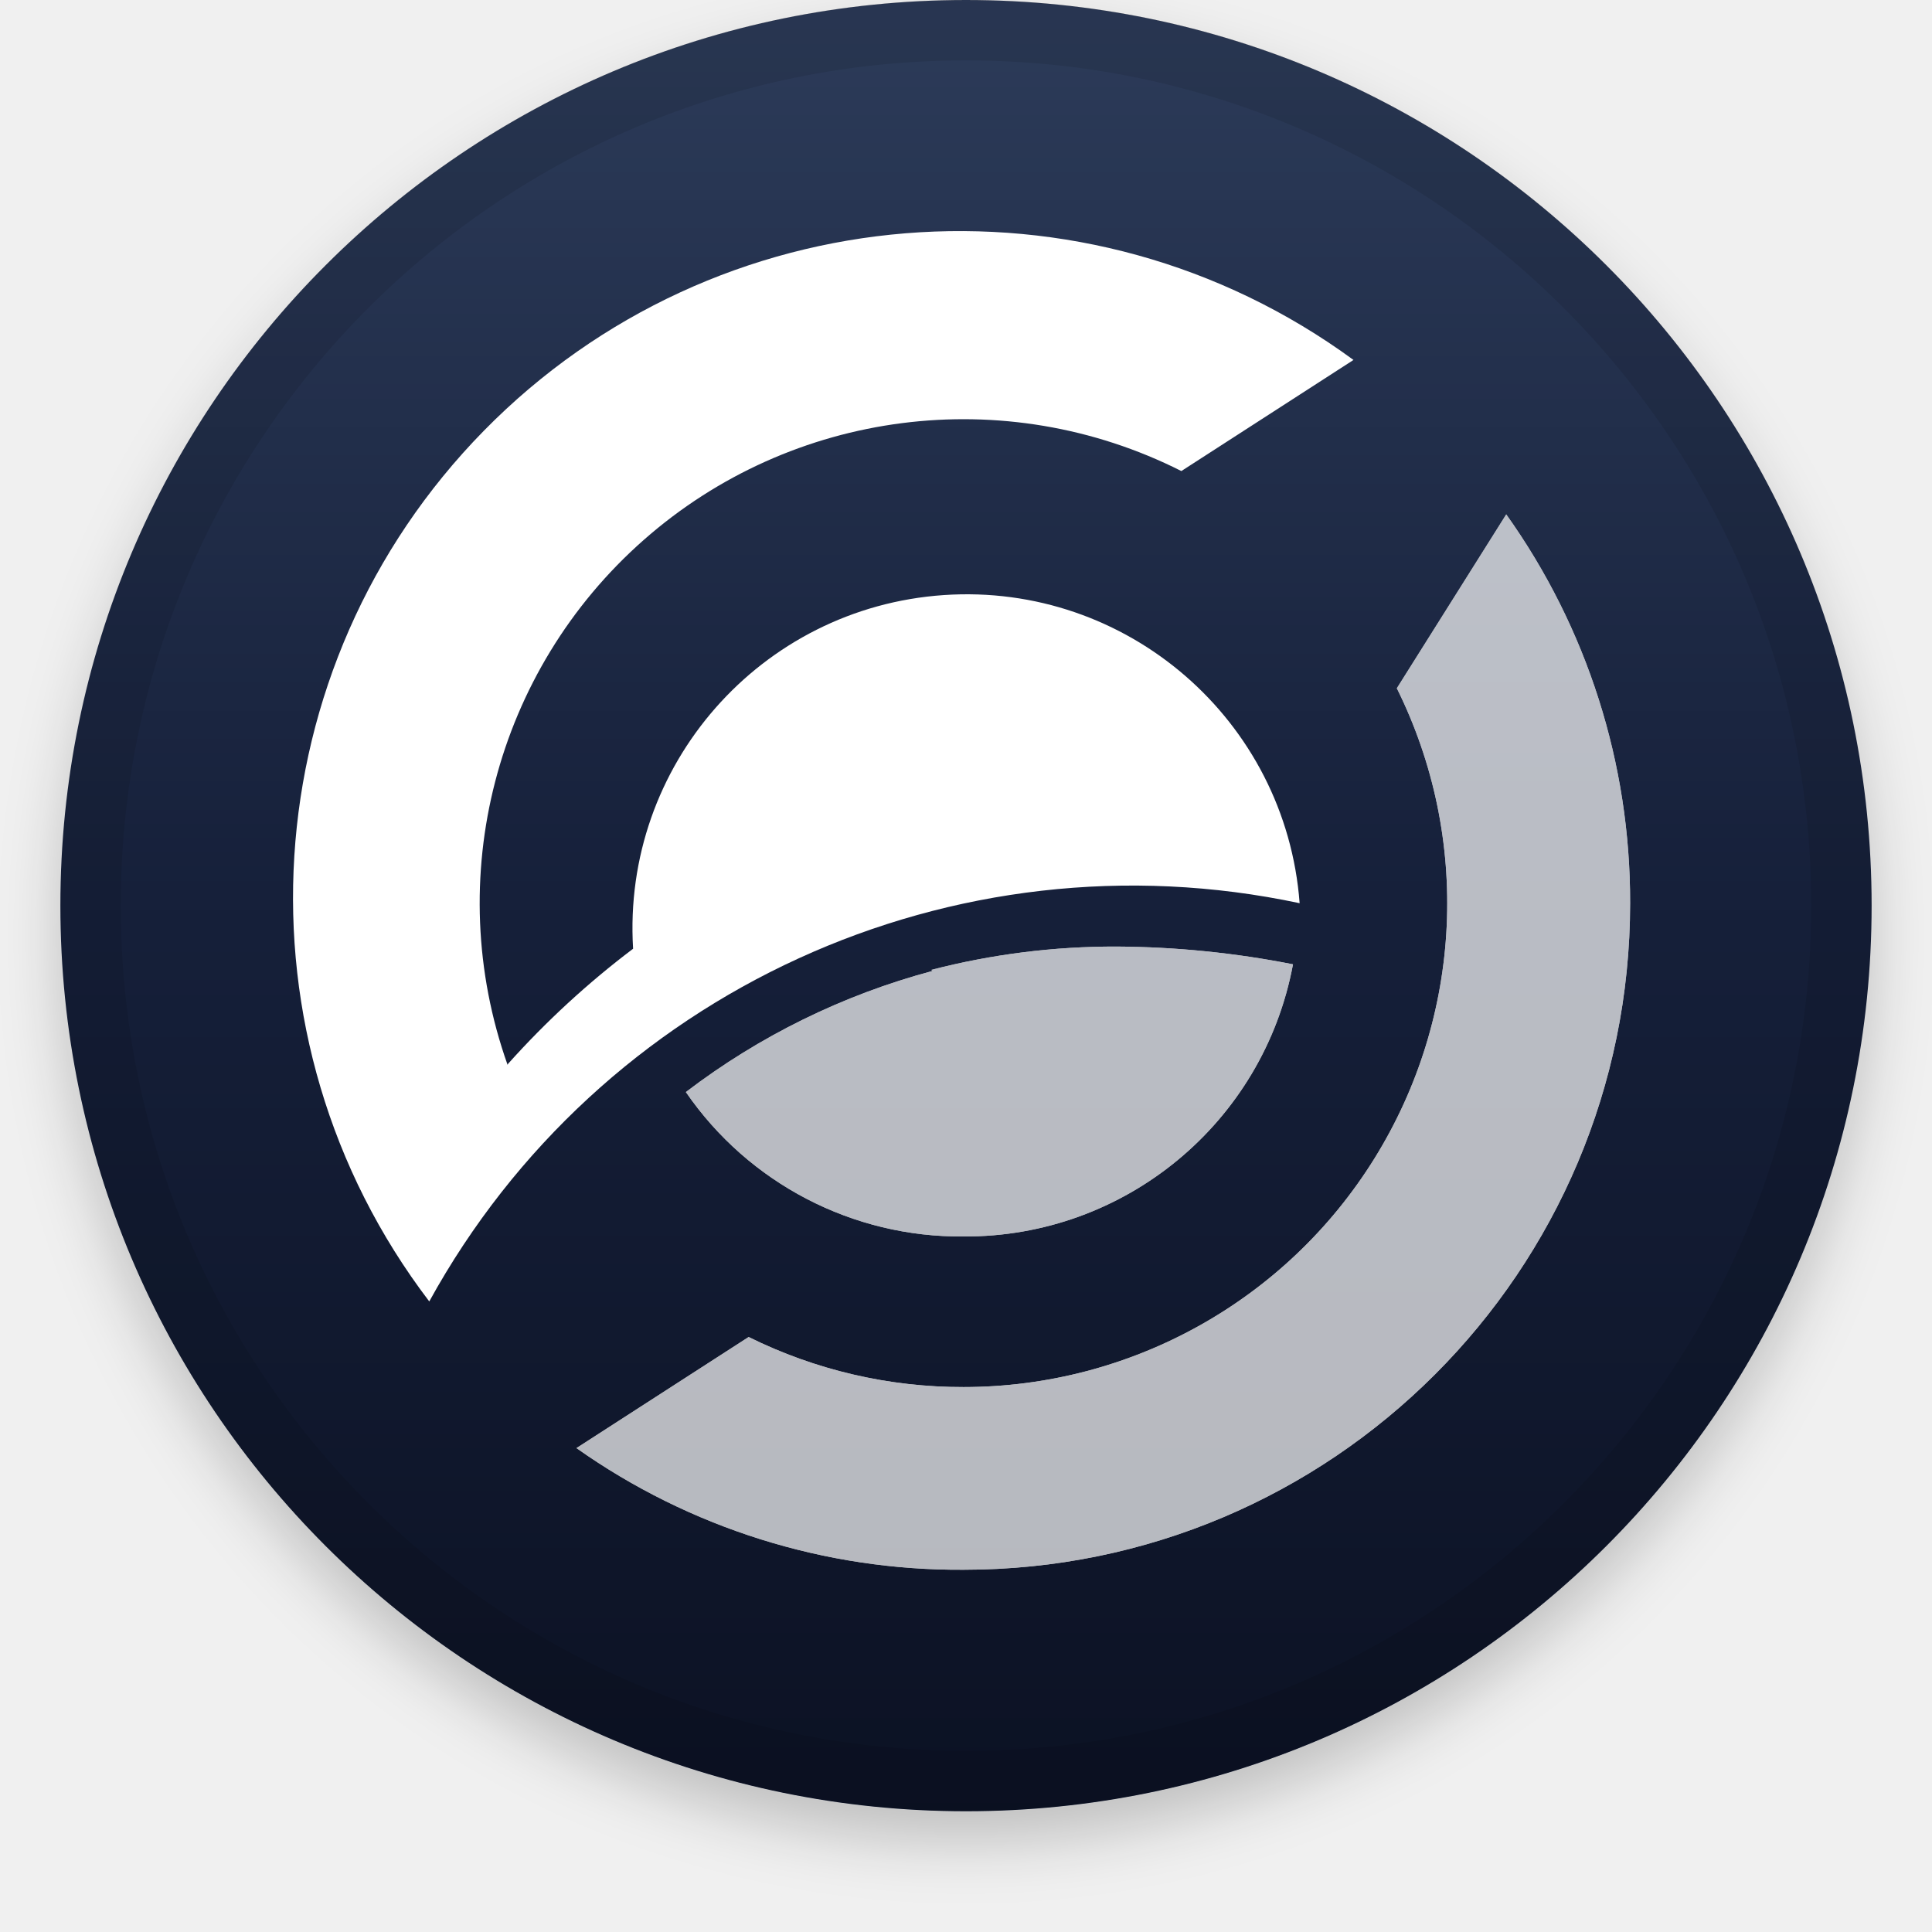
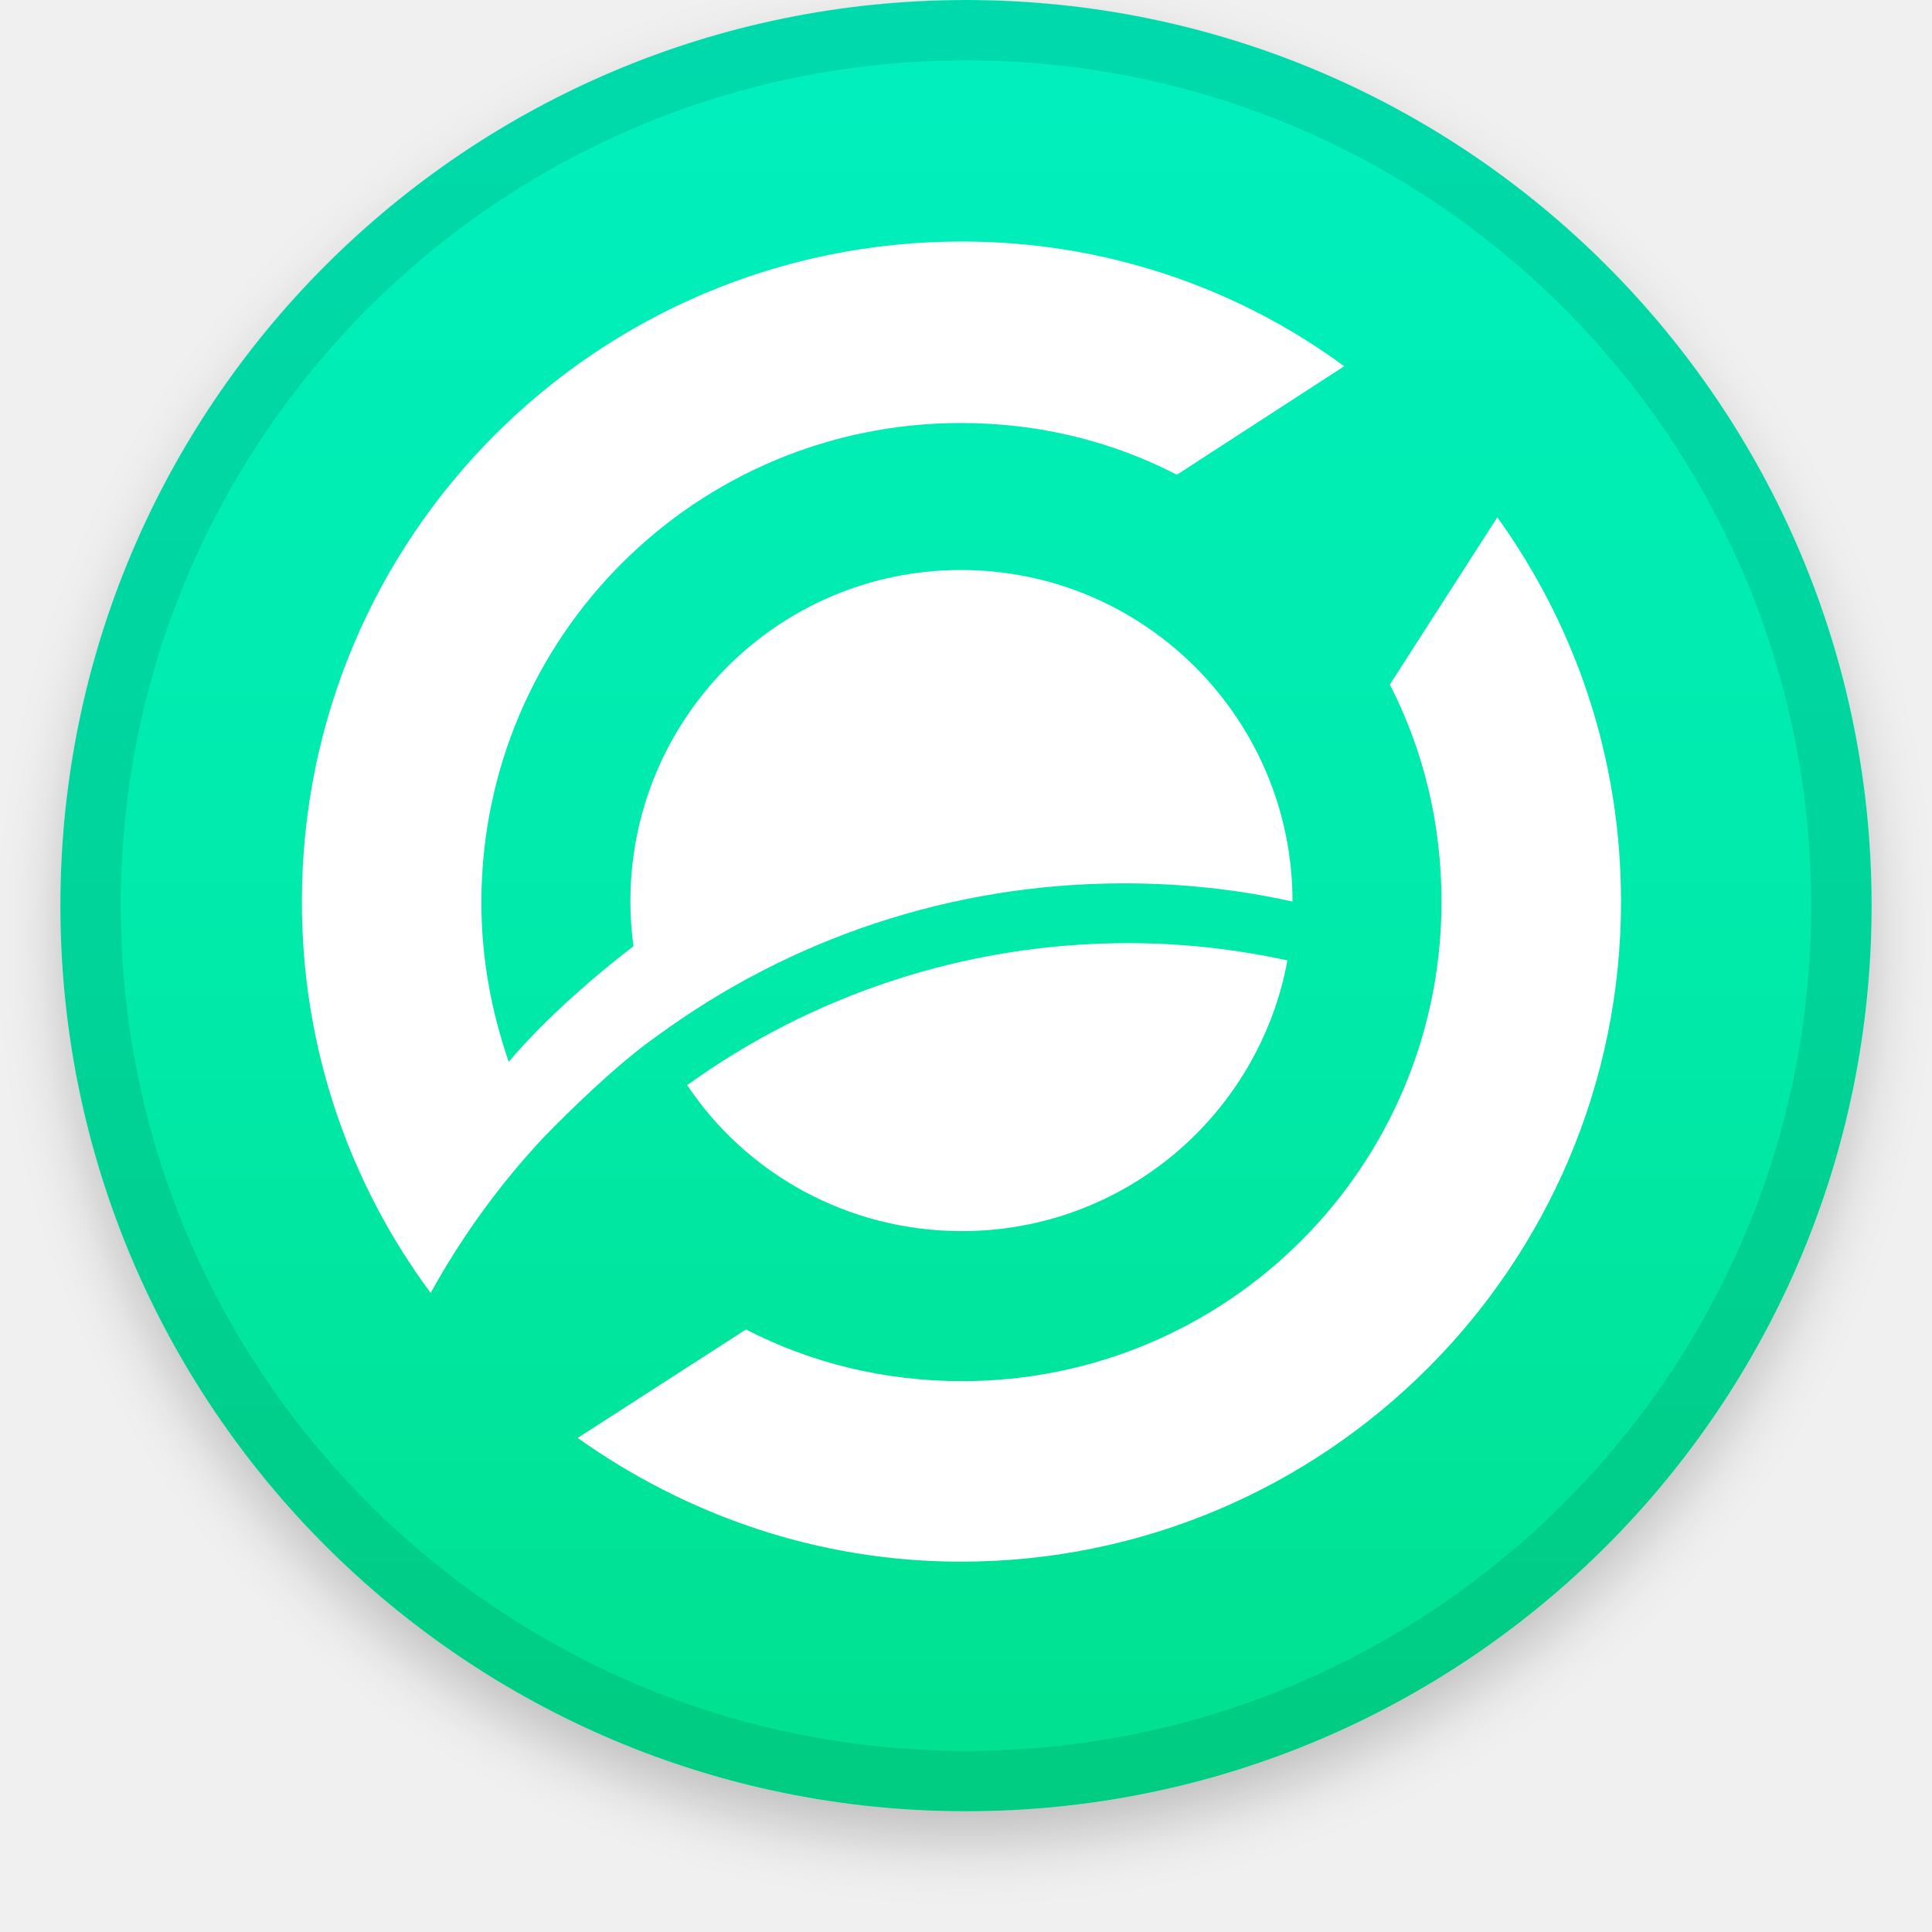
- <svg xmlns="http://www.w3.org/2000/svg" xmlns:xlink="http://www.w3.org/1999/xlink" width="32" height="32" viewBox="0 0 32 32">
+ <svg xmlns="http://www.w3.org/2000/svg" xmlns:xlink="http://www.w3.org/1999/xlink" width="32px" height="32px" viewBox="0 0 32 32" version="1.1">
  <defs>
-     <linearGradient x1="50%" y1="0%" x2="50%" y2="100%" id="c">
-       <stop stop-color="#FFF" stop-opacity=".5" offset="0%" />
-       <stop stop-opacity=".5" offset="100%" />
+     <linearGradient x1="50%" y1="0%" x2="50%" y2="100%" id="linearGradient-1">
+       <stop stop-color="#FFFFFF" stop-opacity="0.5" offset="0%" />
+       <stop stop-color="#000000" stop-opacity="0.5" offset="100%" />
    </linearGradient>
-     <filter x="-5.8%" y="-4.2%" width="111.7%" height="111.7%" filterUnits="objectBoundingBox" id="a">
-       <feOffset dy=".5" in="SourceAlpha" result="shadowOffsetOuter1" />
-       <feGaussianBlur stdDeviation=".5" in="shadowOffsetOuter1" result="shadowBlurOuter1" />
+     <circle id="path-2" cx="16" cy="15" r="15" />
+     <filter x="-5.8%" y="-4.2%" width="111.7%" height="111.7%" filterUnits="objectBoundingBox" id="filter-3">
+       <feOffset dx="0" dy="0.5" in="SourceAlpha" result="shadowOffsetOuter1" />
+       <feGaussianBlur stdDeviation="0.5" in="shadowOffsetOuter1" result="shadowBlurOuter1" />
      <feComposite in="shadowBlurOuter1" in2="SourceAlpha" operator="out" result="shadowBlurOuter1" />
-       <feColorMatrix values="0 0 0 0 0 0 0 0 0 0 0 0 0 0 0 0 0 0 0.199 0" in="shadowBlurOuter1" />
+       <feColorMatrix values="0 0 0 0 0   0 0 0 0 0   0 0 0 0 0  0 0 0 0.199 0" type="matrix" in="shadowBlurOuter1" />
    </filter>
-     <circle id="b" cx="15" cy="15" r="15" />
  </defs>
-   <g fill="none" fill-rule="evenodd">
-     <g transform="translate(1)" fill-rule="nonzero">
-       <use fill="#000" filter="url(#a)" xlink:href="#b" />
-       <use fill="#16203A" xlink:href="#b" />
-       <use fill="url(#c)" style="mix-blend-mode:soft-light" xlink:href="#b" />
-       <circle stroke-opacity=".097" stroke="#000" stroke-linejoin="square" cx="15" cy="15" r="14.5" />
+   <g id="icon/zen" stroke="none" stroke-width="1" fill="none" fill-rule="evenodd">
+     <g id="Combined-Shape">
+       <use fill="black" fill-opacity="1" filter="url(#filter-3)" xlink:href="#path-2" />
+       <use fill="#00EAAB" fill-rule="evenodd" xlink:href="#path-2" />
+       <use fill="url(#linearGradient-1)" fill-rule="evenodd" style="mix-blend-mode: soft-light;" xlink:href="#path-2" />
+       <circle stroke-opacity="0.097" stroke="#000000" stroke-width="1" stroke-linejoin="square" cx="16" cy="15" r="14.5" />
    </g>
-     <g fill="#FFF">
-       <g opacity=".7">
-         <path d="M15.445 16.082a11.72 11.72 0 00-4.085 2.006 5.52 5.52 0 004.6 2.392 5.52 5.52 0 005.456-4.508 15.52 15.52 0 00-2.917-.294 12.116 12.116 0 00-3.073.386" />
-         <path d="M15.445 16.082a11.72 11.72 0 00-4.085 2.006 5.52 5.52 0 004.6 2.392 5.52 5.52 0 005.456-4.508 15.52 15.52 0 00-2.917-.294 12.116 12.116 0 00-3.073.386" />
-         <path d="M23.136 11.4a8.013 8.013 0 01-7.176 11.574 7.976 7.976 0 01-3.56-.829l-2.852 1.84A10.985 10.985 0 0015.96 26C22.057 26 27 21.057 27 14.96a11.04 11.04 0 00-2.052-6.44l-1.812 2.88z" />
-         <path d="M23.136 11.4a8.013 8.013 0 01-7.176 11.574 7.976 7.976 0 01-3.56-.829l-2.852 1.84A10.985 10.985 0 0015.96 26C22.057 26 27 21.057 27 14.96a11.04 11.04 0 00-2.052-6.44l-1.812 2.88z" />
-       </g>
-       <path d="M8.407 17.637a8.013 8.013 0 0111.16-9.835l2.851-1.84A11.04 11.04 0 007.11 21.556a13.294 13.294 0 0114.416-6.596 5.533 5.533 0 00-11.04.754 14.582 14.582 0 00-2.07 1.905" />
+     <g id="Horizen_logomark" transform="translate(5, 4)" fill="#FFFFFF" fill-rule="nonzero">
+       <path d="M19.8,4.568 L19.8,4.568 L18.02,7.339 C18.574,8.414 18.876,9.64 18.876,10.933 C18.876,15.333 15.316,18.876 10.933,18.876 C9.64,18.876 8.431,18.574 7.356,18.02 L4.568,19.817 C6.365,21.093 8.548,21.866 10.916,21.866 C16.945,21.866 21.849,16.979 21.849,10.933 C21.849,8.548 21.093,6.365 19.8,4.568 Z" id="Path" />
+       <path d="M10.933,16.391 C13.62,16.391 15.853,14.46 16.324,11.907 C15.467,11.722 14.594,11.621 13.687,11.621 C10.966,11.621 8.431,12.495 6.382,13.973 C7.356,15.434 9.035,16.391 10.933,16.391 Z" id="Path" />
+       <path d="M13.62,10.631 C14.577,10.631 15.501,10.731 16.408,10.933 L16.408,10.933 C16.408,7.91 13.956,5.441 10.916,5.441 C7.893,5.441 5.441,7.893 5.441,10.933 C5.441,11.185 5.458,11.42 5.492,11.672 C5.492,11.672 5.492,11.672 5.492,11.672 C4.115,12.73 3.46,13.553 3.426,13.586 C3.14,12.763 2.973,11.873 2.973,10.95 C2.973,6.55 6.533,3.006 10.916,3.006 C12.209,3.006 13.418,3.308 14.493,3.863 L17.264,2.066 C15.484,0.756 13.284,0 10.933,0 C4.887,0 0,4.887 0,10.933 C0,13.368 0.789,15.602 2.133,17.415 C2.653,16.475 3.275,15.618 3.997,14.846 C3.997,14.846 5.072,13.721 5.895,13.15 C8.078,11.554 10.748,10.631 13.62,10.631 Z" id="Path" />
    </g>
  </g>
</svg>
